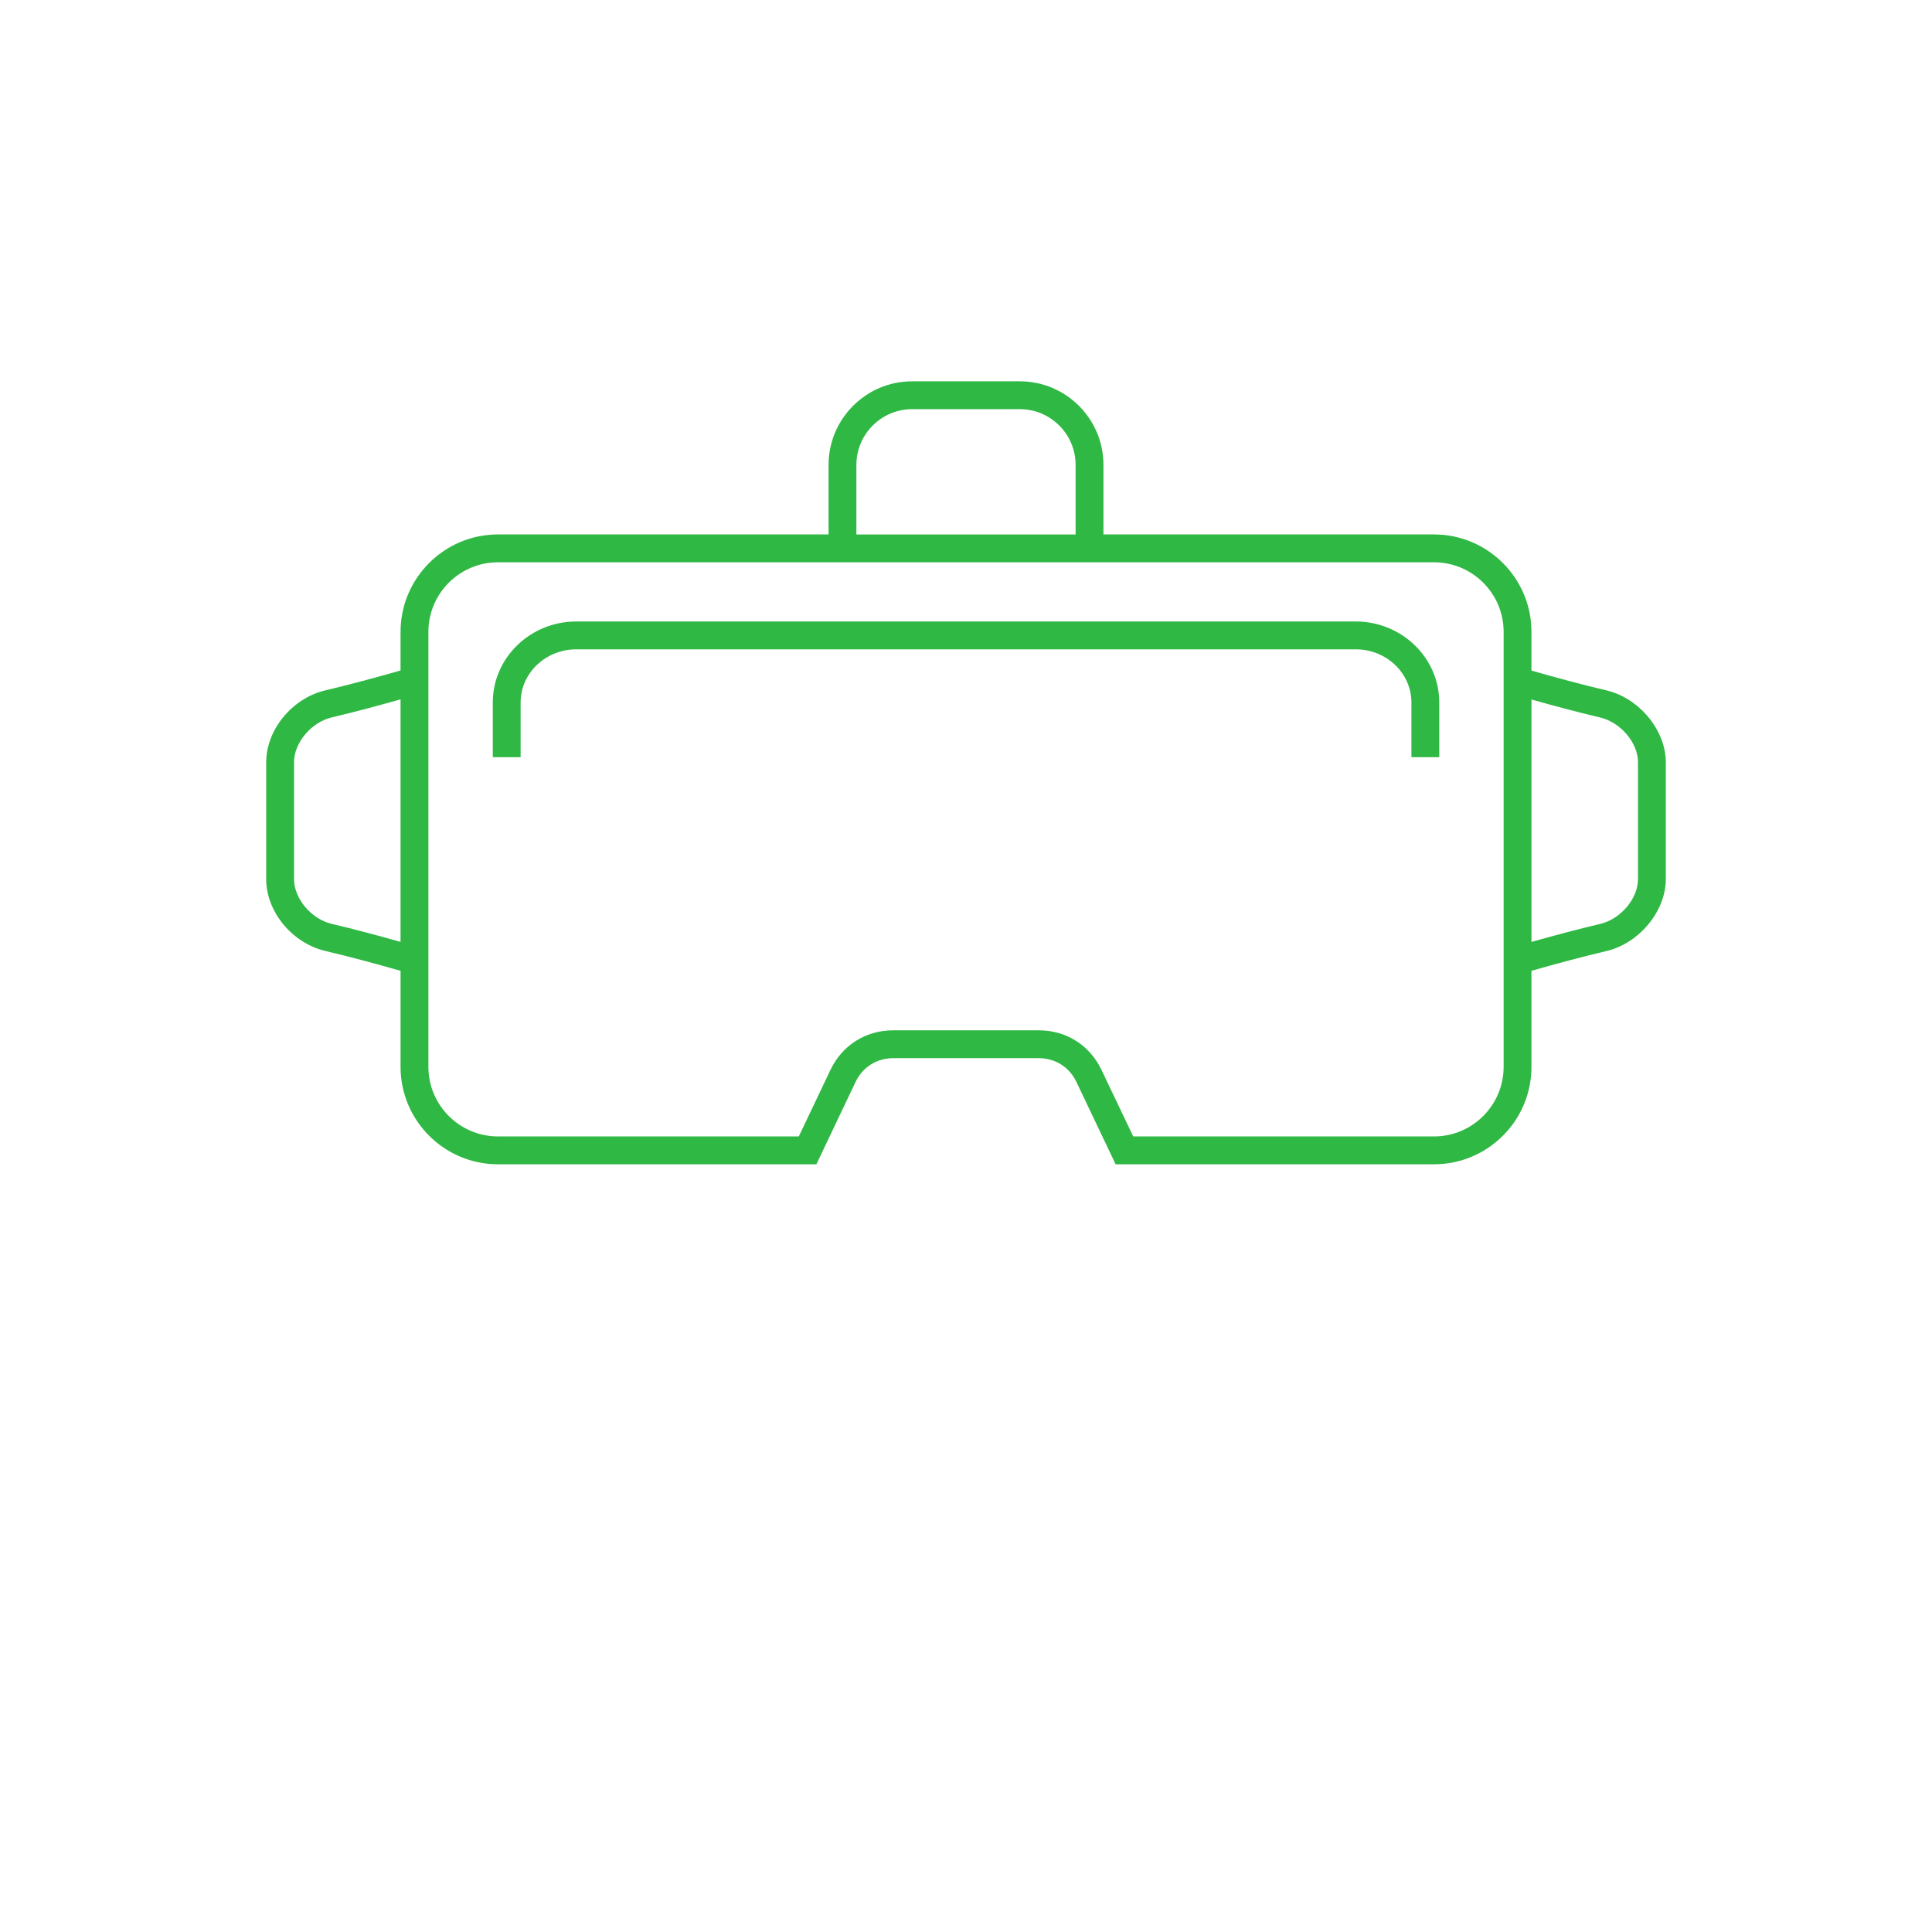
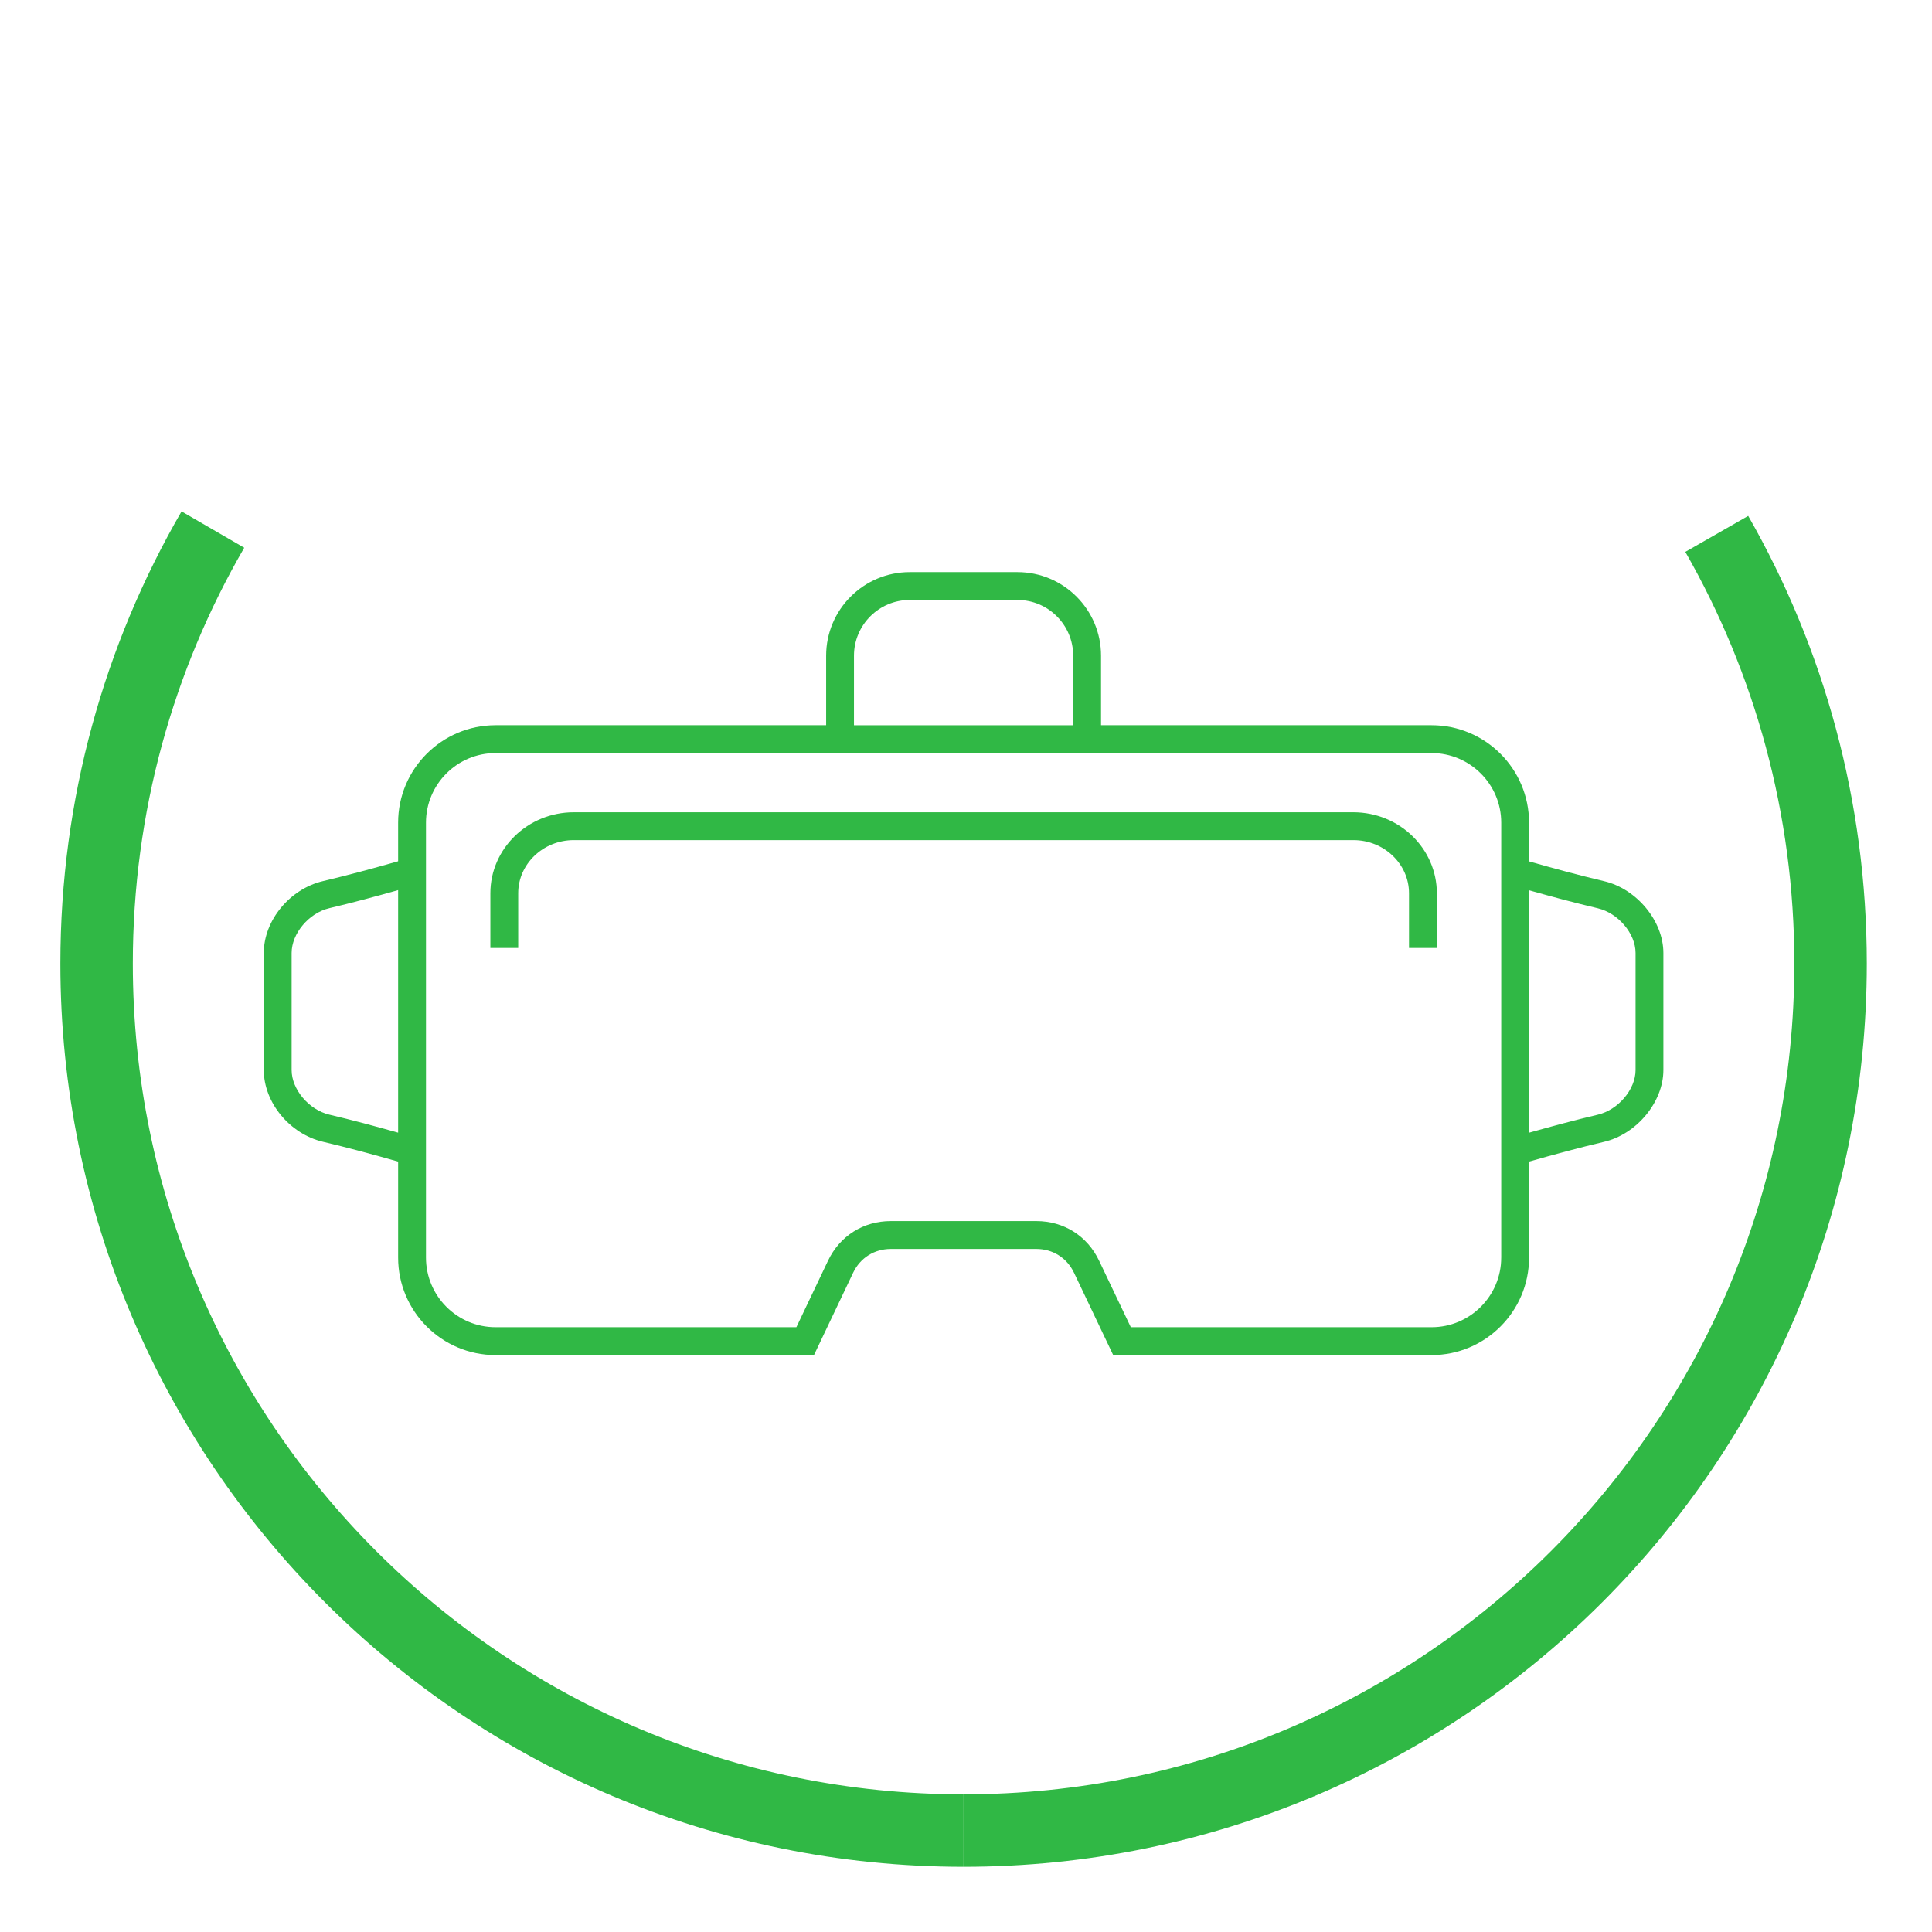
<svg xmlns="http://www.w3.org/2000/svg" version="1.1" id="Capa_1" x="0px" y="0px" width="400px" height="400px" viewBox="0 0 400 400" enable-background="new 0 0 400 400" xml:space="preserve">
  <g>
-     <path fill="#30B845" d="M332.604,142.938c-5.164-1.216-10.354-2.627-15.532-4.099v-8.016c0-11.123-9.05-20.173-20.173-20.173   h-68.442v-14.4c0-9.539-7.76-17.302-17.299-17.302h-22.313c-9.536,0-17.299,7.763-17.299,17.302v14.4h-68.445   c-11.123,0-20.172,9.05-20.172,20.173v7.994c-5.188,1.475-10.391,2.89-15.568,4.112c-6.867,1.616-12.246,8.153-12.246,14.874v24.24   c0,6.714,5.382,13.235,12.25,14.848c5.178,1.216,10.377,2.63,15.565,4.108v19.885c0,11.123,9.049,20.17,20.172,20.17h65.923   l8.105-17.037c1.472-3.091,4.391-4.934,7.808-4.934h30.119c3.414,0,6.336,1.843,7.805,4.928l8.115,17.043h65.923   c11.123,0,20.173-9.047,20.173-20.17v-19.885c5.178-1.475,10.368-2.88,15.532-4.096c6.771-1.594,12.282-8.256,12.282-14.861v-24.24   C344.887,151.197,339.379,144.528,332.604,142.938z M177.306,96.253c0-6.358,5.174-11.536,11.536-11.536h22.313   c6.364,0,11.536,5.178,11.536,11.536v14.4h-45.386V96.253z M68.682,191.277c-4.23-0.999-7.802-5.226-7.802-9.238v-24.24   c0-4.025,3.571-8.269,7.805-9.267c4.749-1.12,9.501-2.403,14.244-3.738v50.214C78.186,193.677,73.434,192.391,68.682,191.277z    M311.309,220.88c0,7.942-6.464,14.407-14.409,14.407h-62.278l-6.561-13.758c-2.447-5.146-7.309-8.214-13.004-8.214h-30.119   c-5.693,0-10.56,3.068-13.011,8.218l-6.544,13.753h-62.282c-7.945,0-14.406-6.464-14.406-14.406v-90.058   c0-7.942,6.461-14.406,14.406-14.406h193.802c7.945,0,14.409,6.467,14.409,14.406v90.058H311.309z M339.126,182.042   c0,4.013-3.59,8.25-7.833,9.248c-4.739,1.117-9.485,2.397-14.218,3.725v-50.192c4.732,1.332,9.479,2.608,14.218,3.725   c4.243,1.001,7.833,5.235,7.833,9.254V182.042z" />
-     <path fill="#30B845" d="M280.694,128.672H119.302c-9.529,0-17.277,7.526-17.277,16.774v11.325h5.763v-11.325   c0-6.07,5.165-11.008,11.517-11.008h161.392c6.355,0,11.523,4.938,11.523,11.008v11.325h5.767v-11.325   C297.98,136.198,290.225,128.672,280.694,128.672z" />
+     <g>
+       <path fill="#30B845" d="M332.103,182.437c-5.163-1.216-10.354-2.627-15.531-4.099v-8.016c0-11.123-9.05-20.173-20.174-20.173    h-68.441v-14.4c0-9.539-7.76-17.302-17.299-17.302h-22.313c-9.536,0-17.3,7.763-17.3,17.302v14.4h-68.444    c-11.123,0-20.172,9.05-20.172,20.173v7.994c-5.188,1.475-10.392,2.89-15.568,4.112c-6.867,1.616-12.246,8.153-12.246,14.874    v24.24c0,6.715,5.382,13.235,12.25,14.849c5.178,1.216,10.377,2.63,15.565,4.108v19.885c0,11.123,9.049,20.17,20.172,20.17h65.923    l8.104-17.037c1.473-3.092,4.392-4.934,7.809-4.934h30.118c3.414,0,6.336,1.842,7.805,4.928l8.115,17.043h65.924    c11.123,0,20.173-9.047,20.173-20.17v-19.885c5.178-1.476,10.368-2.881,15.532-4.097c6.771-1.594,12.281-8.256,12.281-14.86V197.3    C344.386,190.696,338.878,184.026,332.103,182.437z M176.806,135.751c0-6.358,5.174-11.536,11.535-11.536h22.313    c6.365,0,11.537,5.178,11.537,11.536v14.4h-45.386L176.806,135.751L176.806,135.751z M68.182,230.775    c-4.23-0.999-7.803-5.227-7.803-9.238v-24.24c0-4.025,3.571-8.269,7.806-9.267c4.749-1.12,9.501-2.403,14.244-3.738v50.213    C77.686,233.176,72.934,231.89,68.182,230.775z M310.808,260.379c0,7.941-6.464,14.406-14.408,14.406h-62.278l-6.562-13.758    c-2.447-5.146-7.309-8.215-13.004-8.215h-30.118c-5.693,0-10.561,3.068-13.012,8.219l-6.544,13.754h-62.281    c-7.945,0-14.406-6.465-14.406-14.406v-90.058c0-7.942,6.461-14.406,14.406-14.406h193.801c7.945,0,14.409,6.467,14.409,14.406    v90.058H310.808z M338.625,221.541c0,4.013-3.59,8.25-7.833,9.248c-4.739,1.117-9.485,2.396-14.218,3.725v-50.192    c4.731,1.332,9.479,2.608,14.218,3.725c4.243,1.001,7.833,5.235,7.833,9.254V221.541z" />
+       <path fill="#30B845" d="M280.192,168.17H118.801c-9.528,0-17.276,7.526-17.276,16.774v11.325h5.763v-11.325    c0-6.07,5.165-11.008,11.518-11.008h161.392c6.354,0,11.523,4.938,11.523,11.008v11.325h5.766v-11.325    C297.479,175.697,289.724,168.17,280.192,168.17z" />
+     </g>
+     <path fill="none" stroke="#30B845" stroke-width="15" d="M199.5,379C100.363,379,20,298.635,20,199.5   c0-32.74,8.766-63.434,24.078-89.86" />
+     <path fill="none" stroke="#30B845" stroke-width="15" d="M355.438,110.534C370.432,136.758,379,167.128,379,199.5   c0,99.135-80.364,179.5-179.5,179.5" />
  </g>
</svg>
